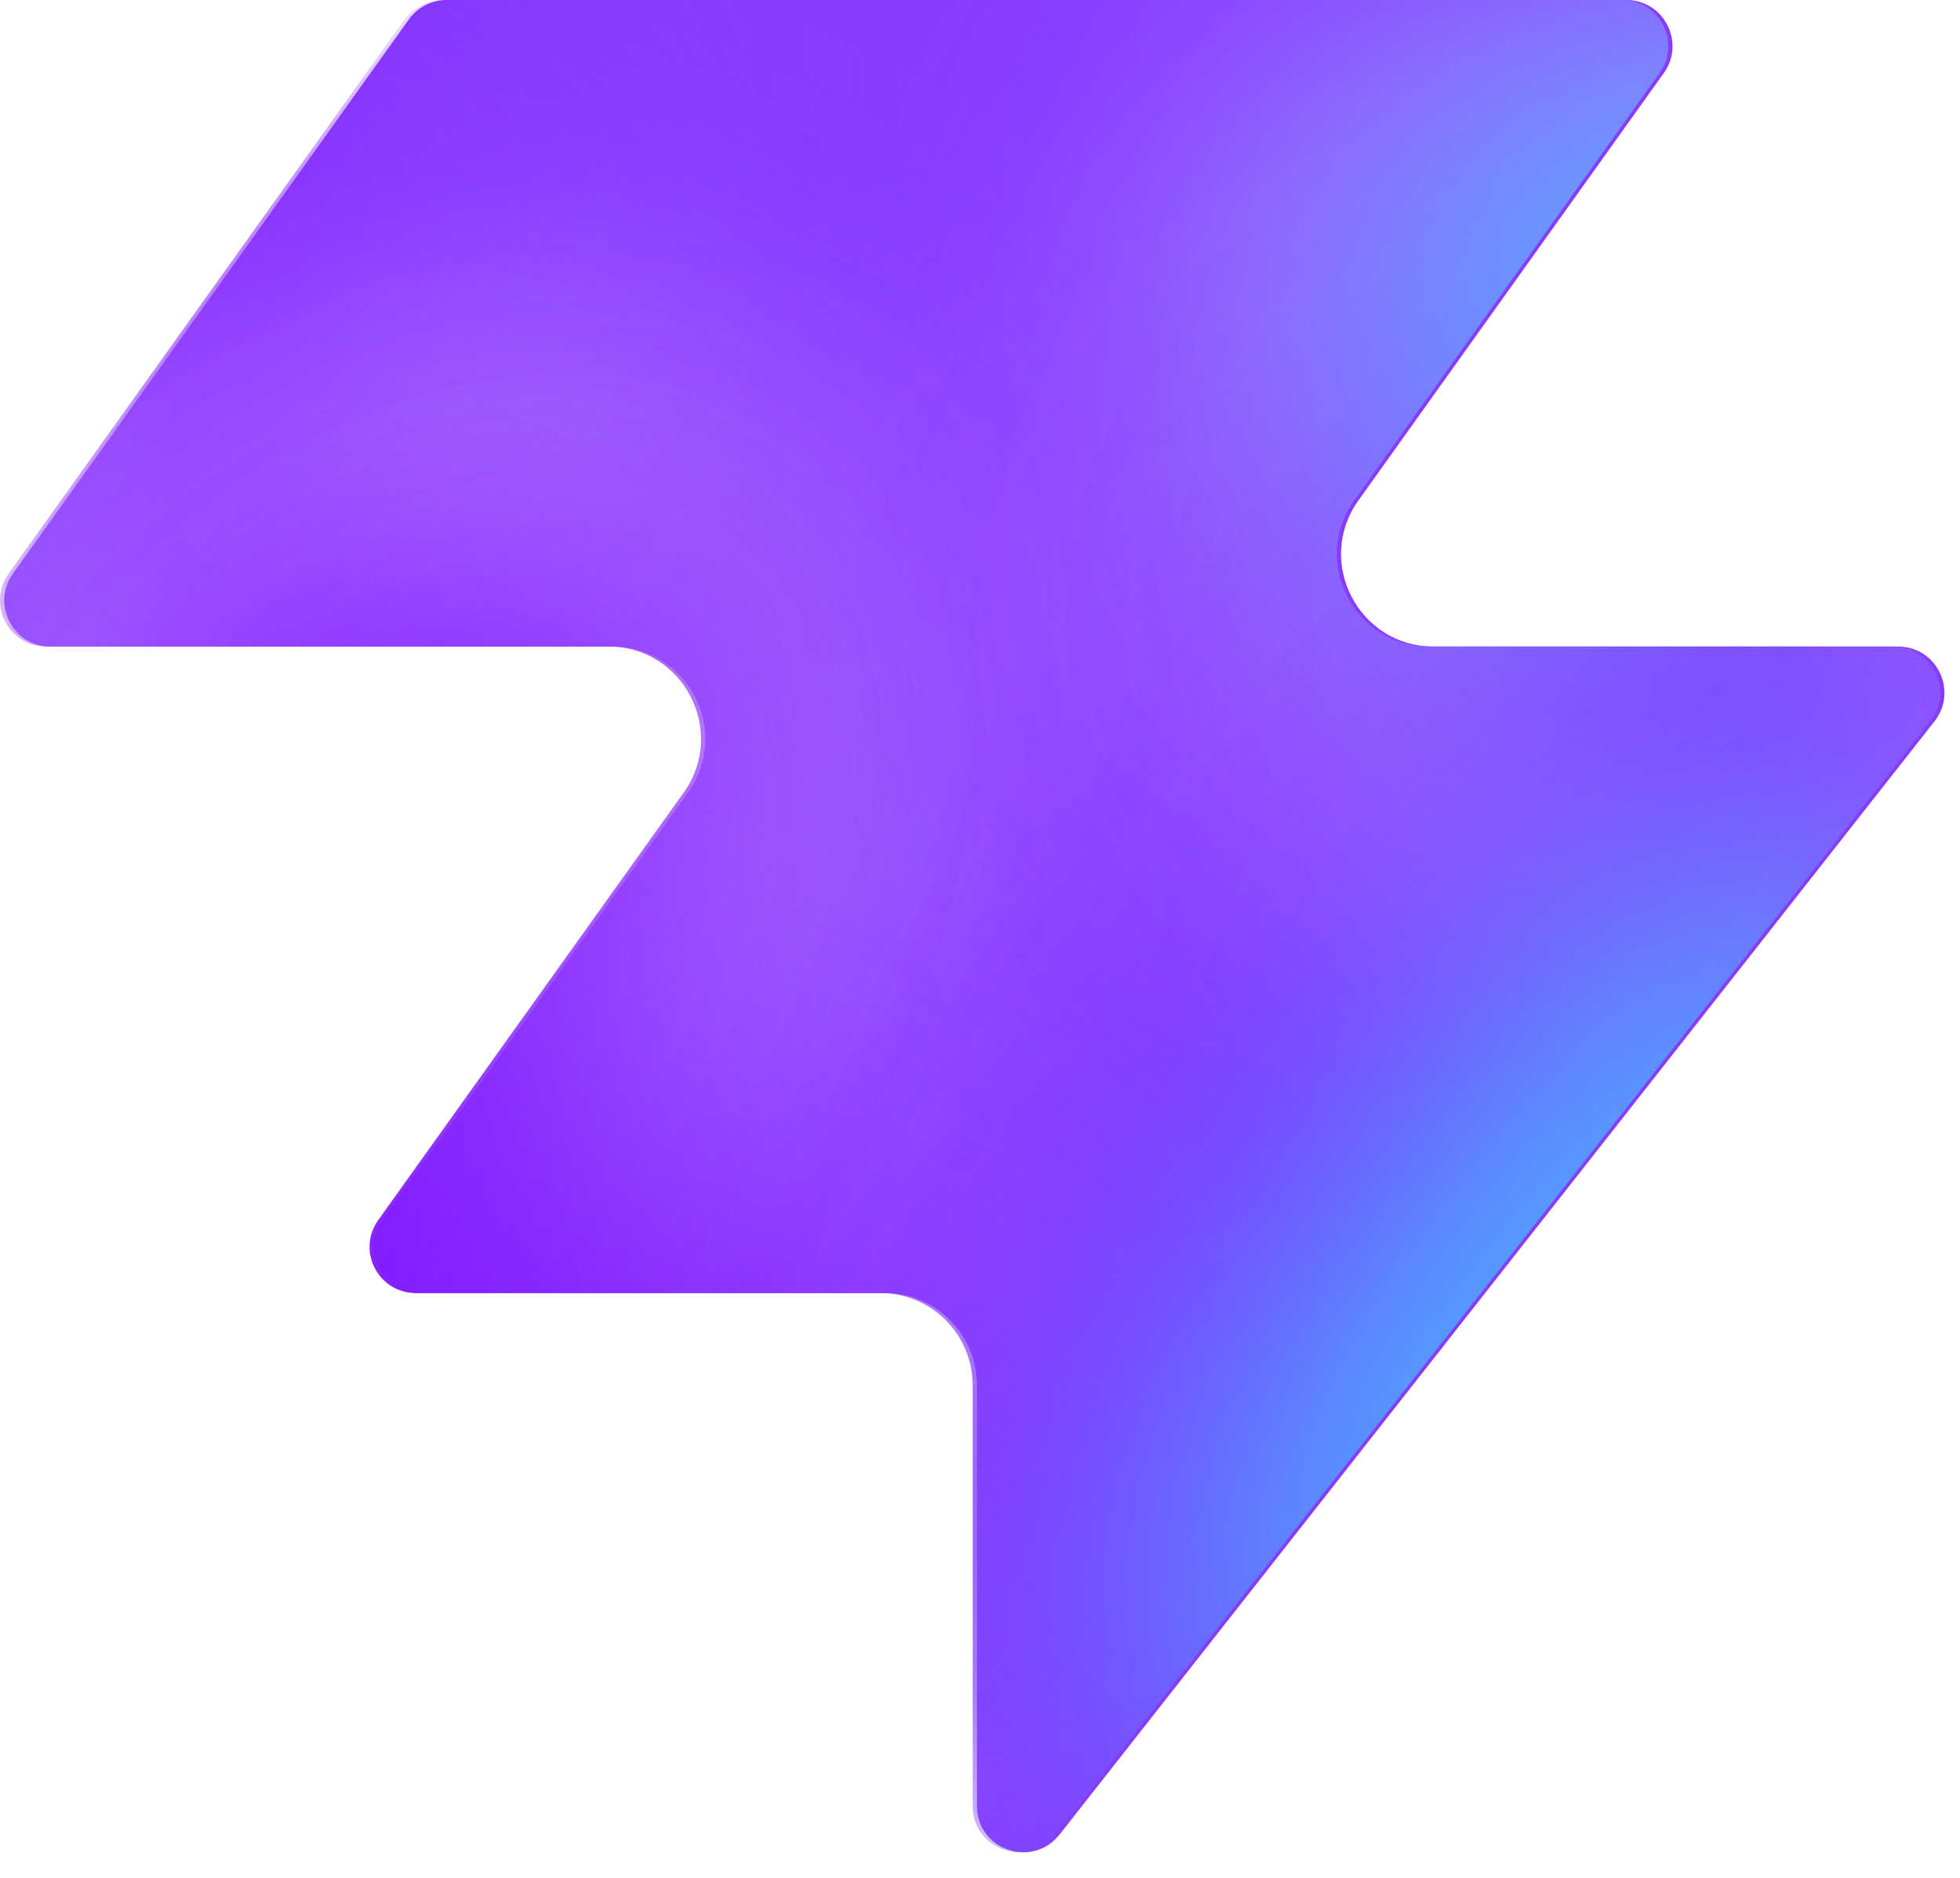
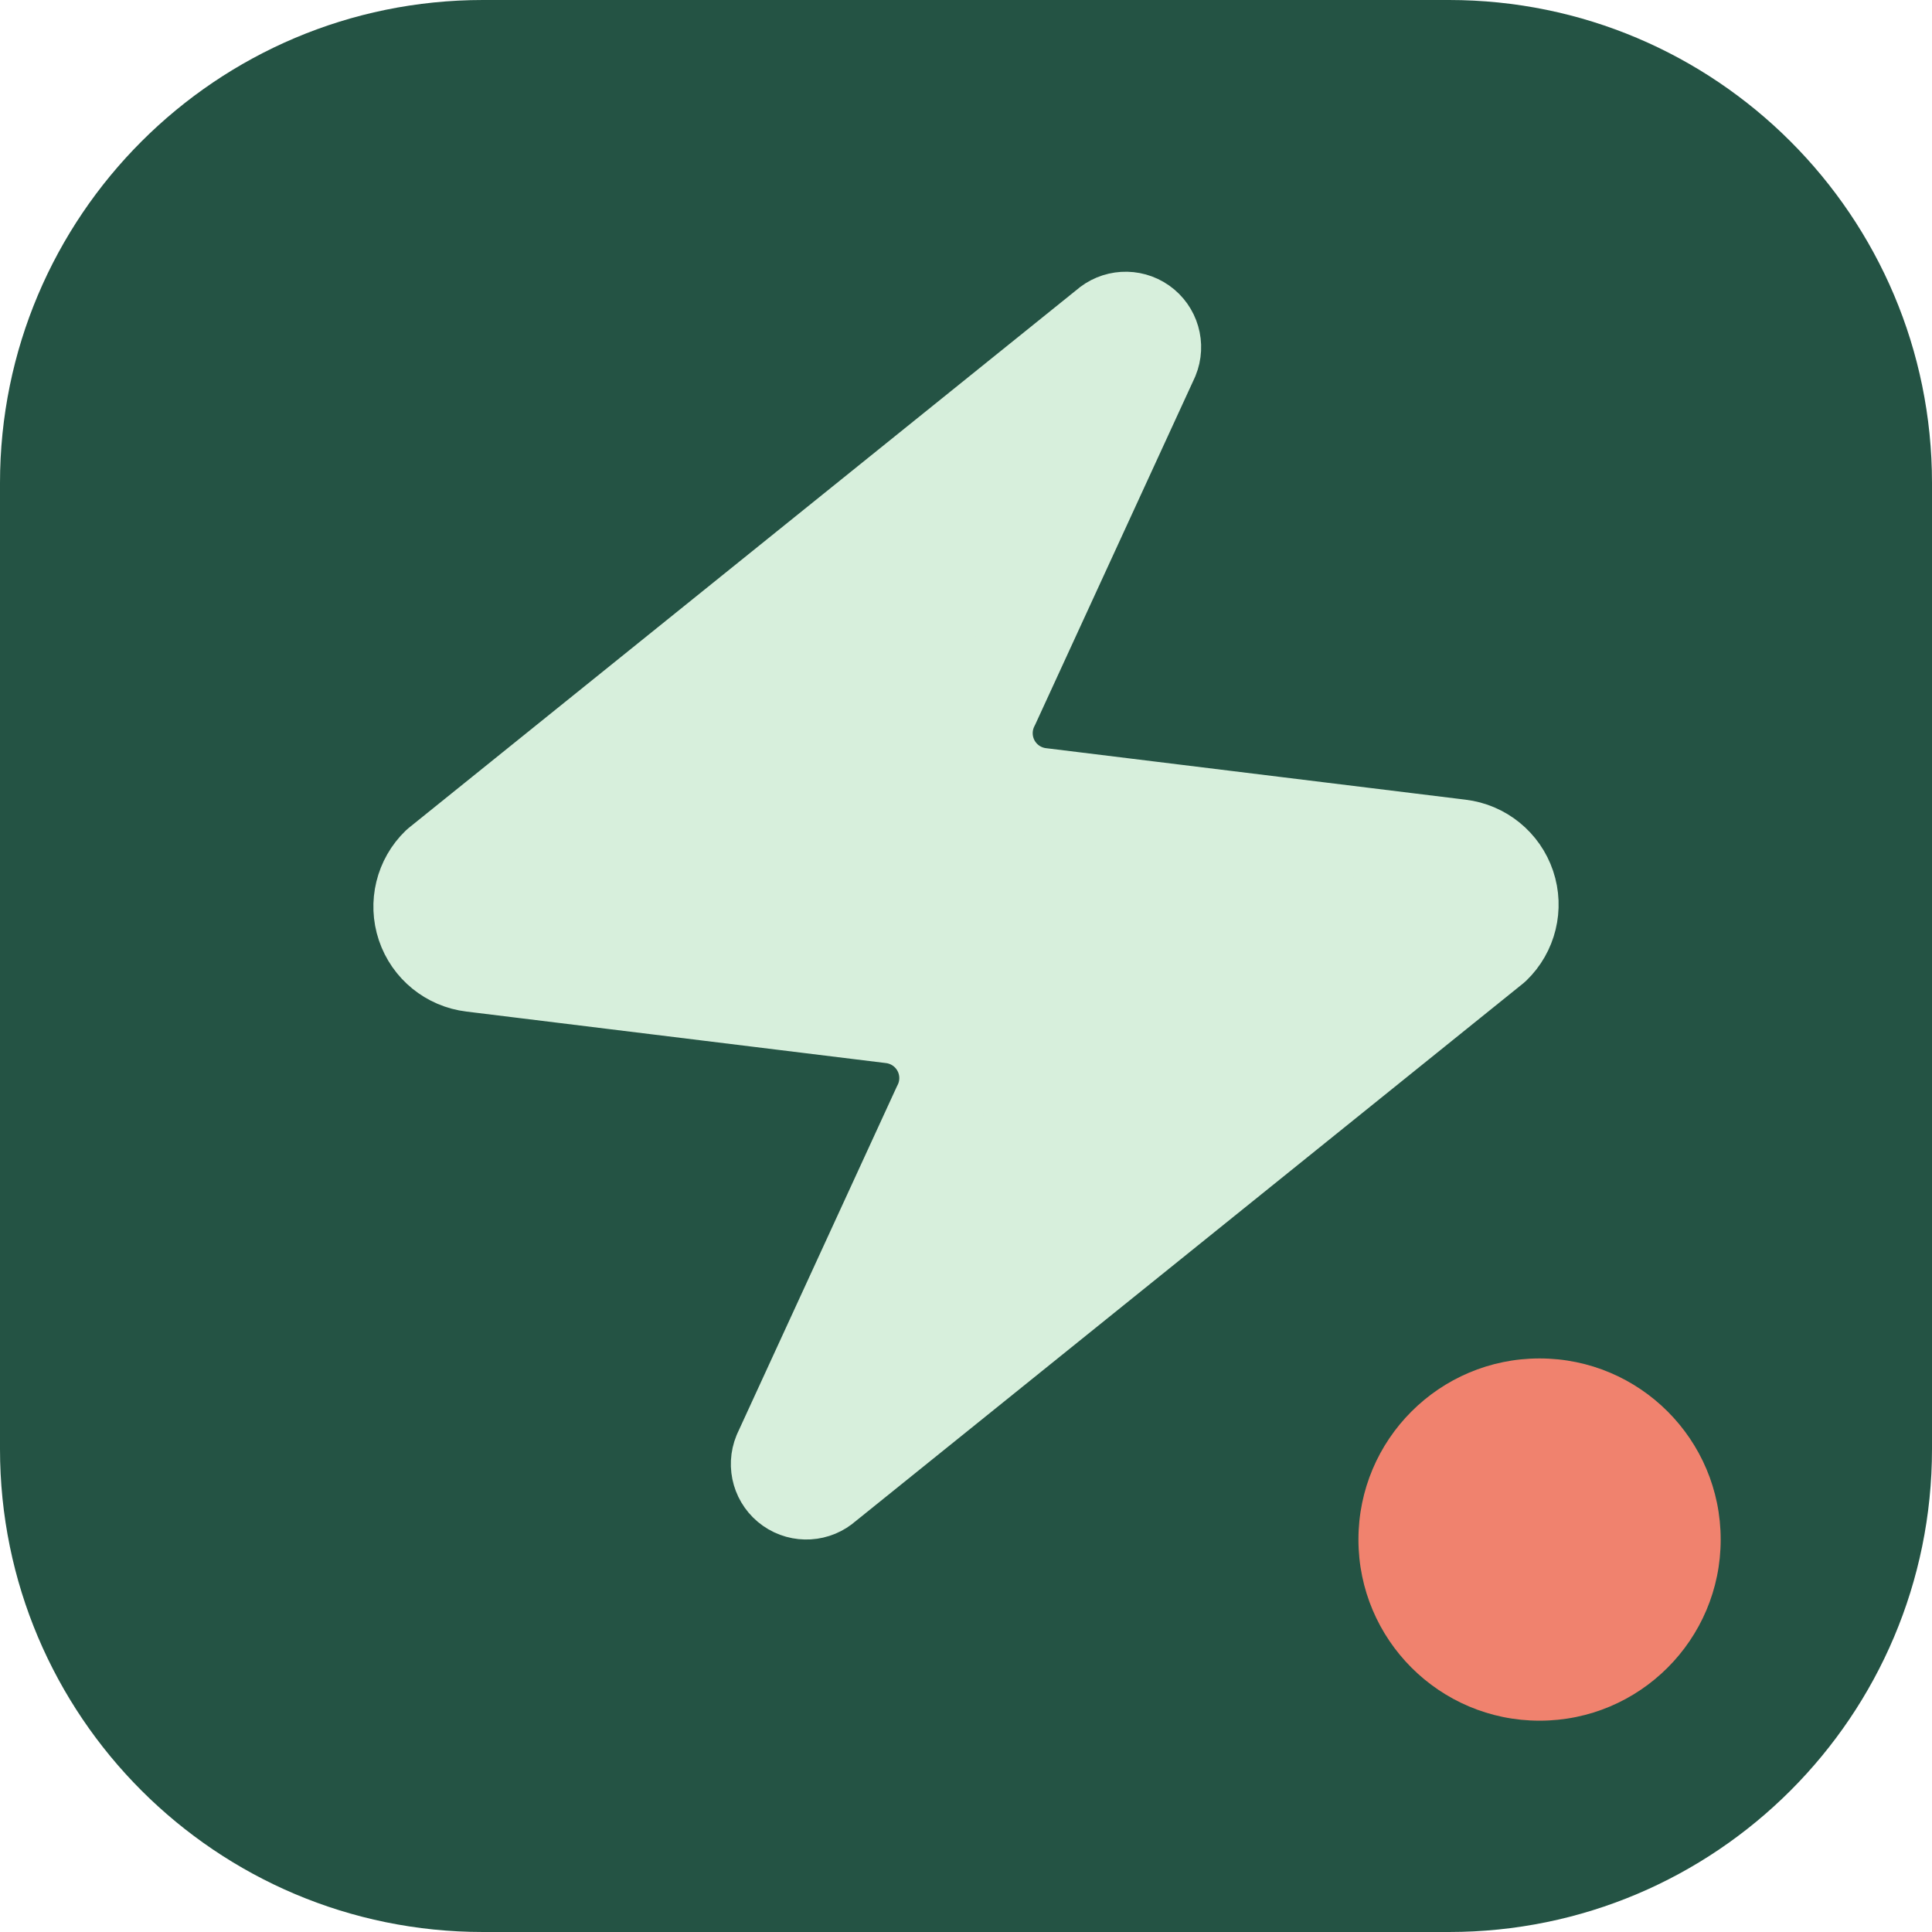
- <svg xmlns="http://www.w3.org/2000/svg" width="48" height="46" fill="none" viewBox="0 0 48 46">
-   <path fill="#863bff" d="M25.946 44.938c-.664.845-2.021.375-2.021-.698V33.937a2.26 2.26 0 0 0-2.262-2.262H10.287c-.92 0-1.456-1.04-.92-1.788l7.48-10.471c1.07-1.497 0-3.578-1.842-3.578H1.237c-.92 0-1.456-1.04-.92-1.788L10.013.474c.214-.297.556-.474.92-.474h28.894c.92 0 1.456 1.04.92 1.788l-7.48 10.471c-1.07 1.498 0 3.579 1.842 3.579h11.377c.943 0 1.473 1.088.89 1.83L25.947 44.94z" style="fill:#863bff;fill:color(display-p3 .525 .23 1);fill-opacity:1" />
-   <mask id="a" width="48" height="46" x="0" y="0" maskUnits="userSpaceOnUse" style="mask-type:alpha">
-     <path fill="#000" d="M25.842 44.938c-.664.844-2.021.375-2.021-.698V33.937a2.26 2.26 0 0 0-2.262-2.262H10.183c-.92 0-1.456-1.04-.92-1.788l7.48-10.471c1.07-1.498 0-3.579-1.842-3.579H1.133c-.92 0-1.456-1.04-.92-1.787L9.91.473c.214-.297.556-.474.92-.474h28.894c.92 0 1.456 1.04.92 1.788l-7.48 10.471c-1.07 1.498 0 3.578 1.842 3.578h11.377c.943 0 1.473 1.088.89 1.832L25.843 44.94z" style="fill:#000;fill-opacity:1" />
-   </mask>
-   <g mask="url(#a)">
-     <g filter="url(#b)">
-       <ellipse cx="5.508" cy="14.704" fill="#ede6ff" rx="5.508" ry="14.704" style="fill:#ede6ff;fill:color(display-p3 .927 .903 1);fill-opacity:1" transform="matrix(.00324 1 1 -.00324 -4.47 31.516)" />
-     </g>
-     <g filter="url(#c)">
-       <ellipse cx="10.399" cy="29.851" fill="#ede6ff" rx="10.399" ry="29.851" style="fill:#ede6ff;fill:color(display-p3 .927 .903 1);fill-opacity:1" transform="matrix(.00324 1 1 -.00324 -39.328 7.883)" />
-     </g>
-     <g filter="url(#d)">
-       <ellipse cx="5.508" cy="30.487" fill="#7e14ff" rx="5.508" ry="30.487" style="fill:#7e14ff;fill:color(display-p3 .492 .077 1);fill-opacity:1" transform="rotate(89.814 -25.913 -14.639)scale(1 -1)" />
-     </g>
-     <g filter="url(#e)">
-       <ellipse cx="5.508" cy="30.599" fill="#7e14ff" rx="5.508" ry="30.599" style="fill:#7e14ff;fill:color(display-p3 .492 .077 1);fill-opacity:1" transform="rotate(89.814 -32.644 -3.334)scale(1 -1)" />
-     </g>
-     <g filter="url(#f)">
-       <ellipse cx="5.508" cy="30.599" fill="#7e14ff" rx="5.508" ry="30.599" style="fill:#7e14ff;fill:color(display-p3 .492 .077 1);fill-opacity:1" transform="matrix(.00324 1 1 -.00324 -34.34 30.47)" />
-     </g>
-     <g filter="url(#g)">
-       <ellipse cx="14.072" cy="22.078" fill="#ede6ff" rx="14.072" ry="22.078" style="fill:#ede6ff;fill:color(display-p3 .927 .903 1);fill-opacity:1" transform="rotate(93.35 24.506 48.493)scale(-1 1)" />
-     </g>
-     <g filter="url(#h)">
-       <ellipse cx="3.47" cy="21.501" fill="#7e14ff" rx="3.47" ry="21.501" style="fill:#7e14ff;fill:color(display-p3 .492 .077 1);fill-opacity:1" transform="rotate(89.009 28.708 47.59)scale(-1 1)" />
-     </g>
-     <g filter="url(#i)">
-       <ellipse cx="3.47" cy="21.501" fill="#7e14ff" rx="3.47" ry="21.501" style="fill:#7e14ff;fill:color(display-p3 .492 .077 1);fill-opacity:1" transform="rotate(89.009 28.708 47.59)scale(-1 1)" />
-     </g>
-     <g filter="url(#j)">
-       <ellipse cx=".387" cy="8.972" fill="#7e14ff" rx="4.407" ry="29.108" style="fill:#7e14ff;fill:color(display-p3 .492 .077 1);fill-opacity:1" transform="rotate(39.51 .387 8.972)" />
-     </g>
-     <g filter="url(#k)">
-       <ellipse cx="47.523" cy="-6.092" fill="#7e14ff" rx="4.407" ry="29.108" style="fill:#7e14ff;fill:color(display-p3 .492 .077 1);fill-opacity:1" transform="rotate(37.892 47.523 -6.092)" />
-     </g>
-     <g filter="url(#l)">
-       <ellipse cx="41.412" cy="6.333" fill="#47bfff" rx="5.971" ry="9.665" style="fill:#47bfff;fill:color(display-p3 .28 .748 1);fill-opacity:1" transform="rotate(37.892 41.412 6.333)" />
-     </g>
-     <g filter="url(#m)">
-       <ellipse cx="-1.879" cy="38.332" fill="#7e14ff" rx="4.407" ry="29.108" style="fill:#7e14ff;fill:color(display-p3 .492 .077 1);fill-opacity:1" transform="rotate(37.892 -1.88 38.332)" />
-     </g>
-     <g filter="url(#n)">
-       <ellipse cx="-1.879" cy="38.332" fill="#7e14ff" rx="4.407" ry="29.108" style="fill:#7e14ff;fill:color(display-p3 .492 .077 1);fill-opacity:1" transform="rotate(37.892 -1.88 38.332)" />
-     </g>
-     <g filter="url(#o)">
-       <ellipse cx="35.651" cy="29.907" fill="#7e14ff" rx="4.407" ry="29.108" style="fill:#7e14ff;fill:color(display-p3 .492 .077 1);fill-opacity:1" transform="rotate(37.892 35.651 29.907)" />
-     </g>
-     <g filter="url(#p)">
-       <ellipse cx="38.418" cy="32.4" fill="#47bfff" rx="5.971" ry="15.297" style="fill:#47bfff;fill:color(display-p3 .28 .748 1);fill-opacity:1" transform="rotate(37.892 38.418 32.4)" />
-     </g>
+ <svg xmlns="http://www.w3.org/2000/svg" width="64" height="64" viewBox="0 0 64 64" fill="none">
+   <rect width="64" height="64" rx="16" fill="#245344" />
+   <g transform="translate(8 6) rotate(7 24 24) scale(2)">
+     <path d="M4 14a1 1 0 0 1-.78-1.63l9.9-10.2a.5.5 0 0 1 .86.46l-1.92 6.02A1 1 0 0 0 13 10h7a1 1 0 0 1 .78 1.63l-9.9 10.2a.5.5 0 0 1-.86-.46l1.92-6.02A1 1 0 0 0 11 14z" fill="#d7efdc" stroke="#d7efdc" stroke-width="1.5" stroke-linejoin="round" />
  </g>
-   <defs>
-     <filter id="b" width="60.045" height="41.654" x="-19.77" y="16.149" color-interpolation-filters="sRGB" filterUnits="userSpaceOnUse">
-       <feFlood flood-opacity="0" result="BackgroundImageFix" />
-       <feBlend in="SourceGraphic" in2="BackgroundImageFix" result="shape" />
-       <feGaussianBlur result="effect1_foregroundBlur_2002_17158" stdDeviation="7.659" />
-     </filter>
-     <filter id="c" width="90.34" height="51.437" x="-54.613" y="-7.533" color-interpolation-filters="sRGB" filterUnits="userSpaceOnUse">
-       <feFlood flood-opacity="0" result="BackgroundImageFix" />
-       <feBlend in="SourceGraphic" in2="BackgroundImageFix" result="shape" />
-       <feGaussianBlur result="effect1_foregroundBlur_2002_17158" stdDeviation="7.659" />
-     </filter>
-     <filter id="d" width="79.355" height="29.4" x="-49.64" y="2.03" color-interpolation-filters="sRGB" filterUnits="userSpaceOnUse">
-       <feFlood flood-opacity="0" result="BackgroundImageFix" />
-       <feBlend in="SourceGraphic" in2="BackgroundImageFix" result="shape" />
-       <feGaussianBlur result="effect1_foregroundBlur_2002_17158" stdDeviation="4.596" />
-     </filter>
-     <filter id="e" width="79.579" height="29.4" x="-45.045" y="20.029" color-interpolation-filters="sRGB" filterUnits="userSpaceOnUse">
-       <feFlood flood-opacity="0" result="BackgroundImageFix" />
-       <feBlend in="SourceGraphic" in2="BackgroundImageFix" result="shape" />
-       <feGaussianBlur result="effect1_foregroundBlur_2002_17158" stdDeviation="4.596" />
-     </filter>
-     <filter id="f" width="79.579" height="29.4" x="-43.513" y="21.178" color-interpolation-filters="sRGB" filterUnits="userSpaceOnUse">
-       <feFlood flood-opacity="0" result="BackgroundImageFix" />
-       <feBlend in="SourceGraphic" in2="BackgroundImageFix" result="shape" />
-       <feGaussianBlur result="effect1_foregroundBlur_2002_17158" stdDeviation="4.596" />
-     </filter>
-     <filter id="g" width="74.749" height="58.852" x="15.756" y="-17.901" color-interpolation-filters="sRGB" filterUnits="userSpaceOnUse">
-       <feFlood flood-opacity="0" result="BackgroundImageFix" />
-       <feBlend in="SourceGraphic" in2="BackgroundImageFix" result="shape" />
-       <feGaussianBlur result="effect1_foregroundBlur_2002_17158" stdDeviation="7.659" />
-     </filter>
-     <filter id="h" width="61.377" height="25.362" x="23.548" y="2.284" color-interpolation-filters="sRGB" filterUnits="userSpaceOnUse">
-       <feFlood flood-opacity="0" result="BackgroundImageFix" />
-       <feBlend in="SourceGraphic" in2="BackgroundImageFix" result="shape" />
-       <feGaussianBlur result="effect1_foregroundBlur_2002_17158" stdDeviation="4.596" />
-     </filter>
-     <filter id="i" width="61.377" height="25.362" x="23.548" y="2.284" color-interpolation-filters="sRGB" filterUnits="userSpaceOnUse">
-       <feFlood flood-opacity="0" result="BackgroundImageFix" />
-       <feBlend in="SourceGraphic" in2="BackgroundImageFix" result="shape" />
-       <feGaussianBlur result="effect1_foregroundBlur_2002_17158" stdDeviation="4.596" />
-     </filter>
-     <filter id="j" width="56.045" height="63.649" x="-27.636" y="-22.853" color-interpolation-filters="sRGB" filterUnits="userSpaceOnUse">
-       <feFlood flood-opacity="0" result="BackgroundImageFix" />
-       <feBlend in="SourceGraphic" in2="BackgroundImageFix" result="shape" />
-       <feGaussianBlur result="effect1_foregroundBlur_2002_17158" stdDeviation="4.596" />
-     </filter>
-     <filter id="k" width="54.814" height="64.646" x="20.116" y="-38.415" color-interpolation-filters="sRGB" filterUnits="userSpaceOnUse">
-       <feFlood flood-opacity="0" result="BackgroundImageFix" />
-       <feBlend in="SourceGraphic" in2="BackgroundImageFix" result="shape" />
-       <feGaussianBlur result="effect1_foregroundBlur_2002_17158" stdDeviation="4.596" />
-     </filter>
-     <filter id="l" width="33.541" height="35.313" x="24.641" y="-11.323" color-interpolation-filters="sRGB" filterUnits="userSpaceOnUse">
-       <feFlood flood-opacity="0" result="BackgroundImageFix" />
-       <feBlend in="SourceGraphic" in2="BackgroundImageFix" result="shape" />
-       <feGaussianBlur result="effect1_foregroundBlur_2002_17158" stdDeviation="4.596" />
-     </filter>
-     <filter id="m" width="54.814" height="64.646" x="-29.286" y="6.009" color-interpolation-filters="sRGB" filterUnits="userSpaceOnUse">
-       <feFlood flood-opacity="0" result="BackgroundImageFix" />
-       <feBlend in="SourceGraphic" in2="BackgroundImageFix" result="shape" />
-       <feGaussianBlur result="effect1_foregroundBlur_2002_17158" stdDeviation="4.596" />
-     </filter>
-     <filter id="n" width="54.814" height="64.646" x="-29.286" y="6.009" color-interpolation-filters="sRGB" filterUnits="userSpaceOnUse">
-       <feFlood flood-opacity="0" result="BackgroundImageFix" />
-       <feBlend in="SourceGraphic" in2="BackgroundImageFix" result="shape" />
-       <feGaussianBlur result="effect1_foregroundBlur_2002_17158" stdDeviation="4.596" />
-     </filter>
-     <filter id="o" width="54.814" height="64.646" x="8.244" y="-2.416" color-interpolation-filters="sRGB" filterUnits="userSpaceOnUse">
-       <feFlood flood-opacity="0" result="BackgroundImageFix" />
-       <feBlend in="SourceGraphic" in2="BackgroundImageFix" result="shape" />
-       <feGaussianBlur result="effect1_foregroundBlur_2002_17158" stdDeviation="4.596" />
-     </filter>
-     <filter id="p" width="39.409" height="43.623" x="18.713" y="10.588" color-interpolation-filters="sRGB" filterUnits="userSpaceOnUse">
-       <feFlood flood-opacity="0" result="BackgroundImageFix" />
-       <feBlend in="SourceGraphic" in2="BackgroundImageFix" result="shape" />
-       <feGaussianBlur result="effect1_foregroundBlur_2002_17158" stdDeviation="4.596" />
-     </filter>
-   </defs>
+   <circle cx="51" cy="51" r="6" fill="#f0826e" />
</svg>
